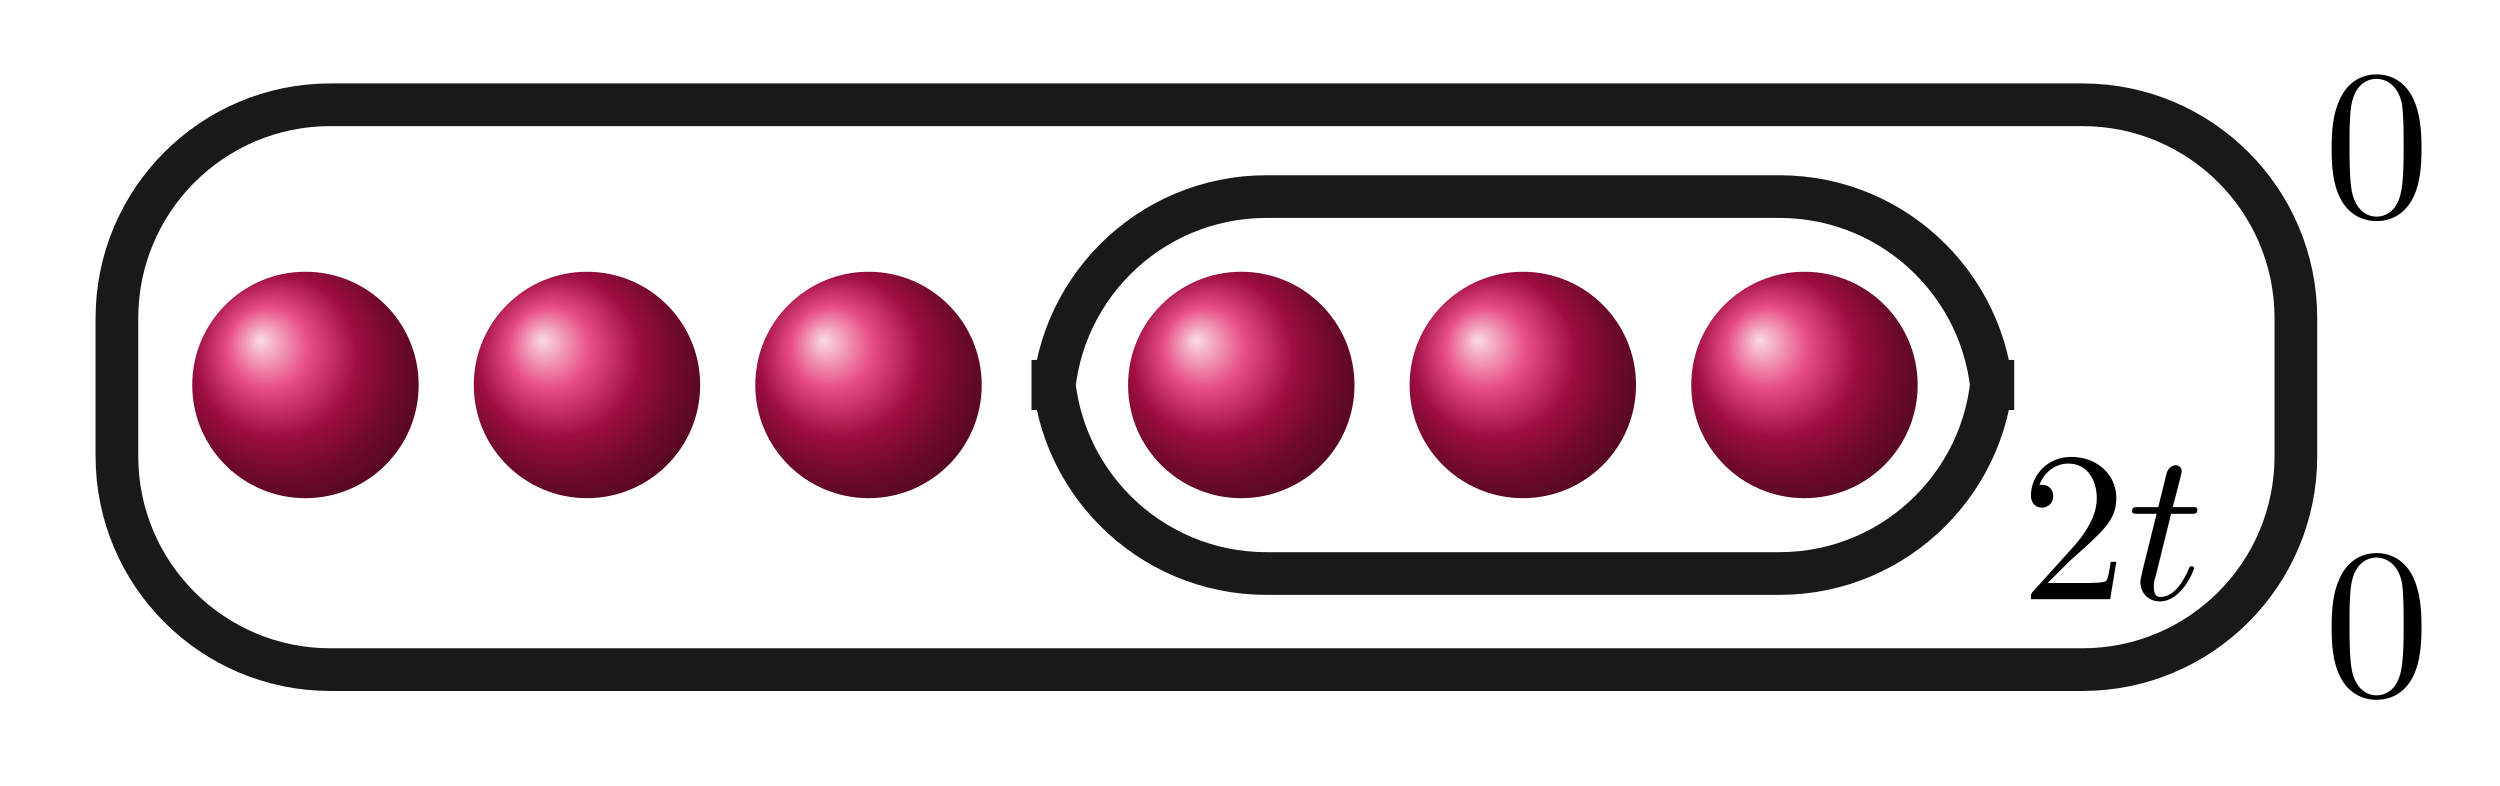
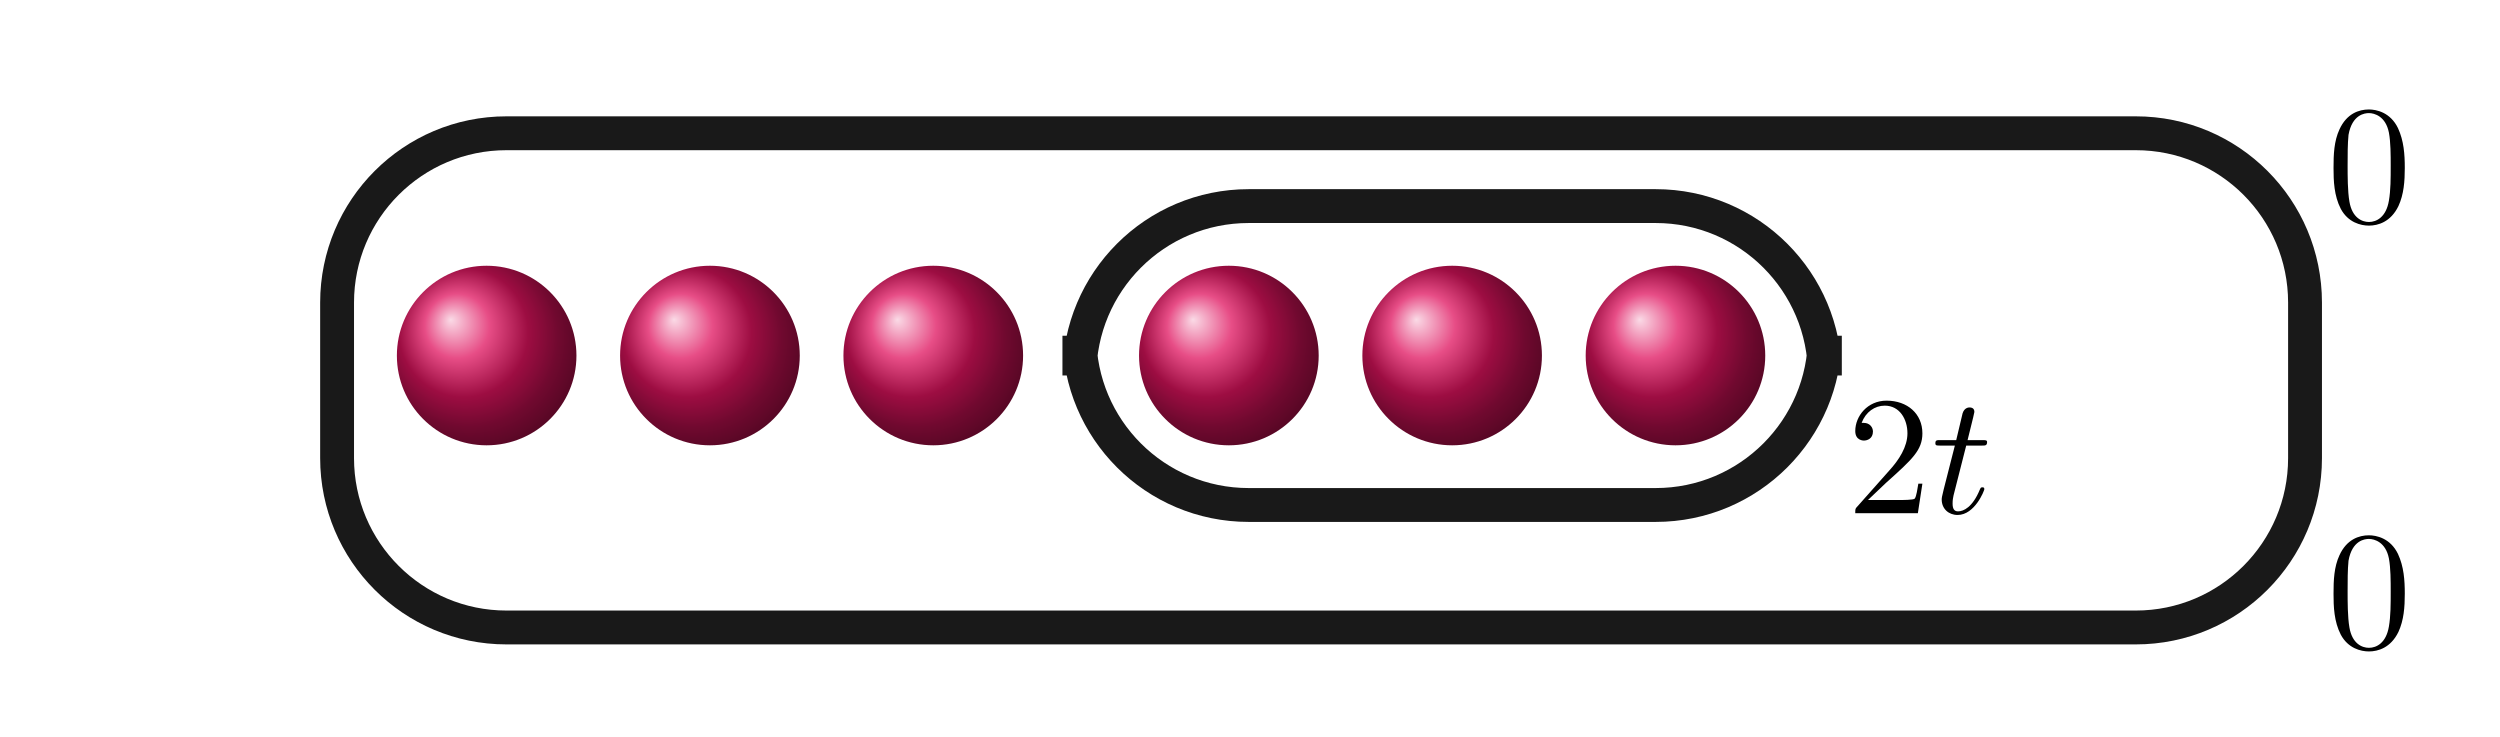
- <svg xmlns="http://www.w3.org/2000/svg" xmlns:xlink="http://www.w3.org/1999/xlink" width="70pt" height="22pt" viewBox="0 0 70 22">
+ <svg xmlns="http://www.w3.org/2000/svg" xmlns:xlink="http://www.w3.org/1999/xlink" width="86.097" height="25.362" viewBox="0 0 86.097 25.362">
  <defs>
    <g>
      <g id="glyph-0-0">
-         <path d="M 0.766 -0.453 L 1.391 -1.078 C 2.328 -1.906 2.688 -2.219 2.688 -2.828 C 2.688 -3.5 2.141 -3.984 1.422 -3.984 C 0.734 -3.984 0.297 -3.438 0.297 -2.906 C 0.297 -2.562 0.594 -2.562 0.609 -2.562 C 0.719 -2.562 0.922 -2.641 0.922 -2.891 C 0.922 -3.047 0.812 -3.203 0.609 -3.203 C 0.562 -3.203 0.547 -3.203 0.531 -3.188 C 0.672 -3.578 1 -3.797 1.344 -3.797 C 1.891 -3.797 2.141 -3.312 2.141 -2.828 C 2.141 -2.344 1.844 -1.875 1.516 -1.5 L 0.359 -0.219 C 0.297 -0.156 0.297 -0.141 0.297 0 L 2.516 0 L 2.688 -1.047 L 2.531 -1.047 C 2.5 -0.859 2.469 -0.594 2.406 -0.516 C 2.359 -0.453 1.969 -0.453 1.844 -0.453 Z M 0.766 -0.453 " />
+         <path d="M 0.734 -0.453 L 1.359 -1.047 C 2.266 -1.859 2.609 -2.172 2.609 -2.75 C 2.609 -3.422 2.094 -3.875 1.375 -3.875 C 0.719 -3.875 0.297 -3.344 0.297 -2.828 C 0.297 -2.5 0.578 -2.5 0.594 -2.5 C 0.703 -2.5 0.906 -2.562 0.906 -2.812 C 0.906 -2.953 0.797 -3.109 0.594 -3.109 C 0.547 -3.109 0.531 -3.109 0.516 -3.109 C 0.656 -3.484 0.969 -3.703 1.312 -3.703 C 1.828 -3.703 2.094 -3.234 2.094 -2.75 C 2.094 -2.281 1.797 -1.828 1.469 -1.469 L 0.359 -0.219 C 0.297 -0.156 0.297 -0.141 0.297 0 L 2.453 0 L 2.609 -1.016 L 2.469 -1.016 C 2.438 -0.844 2.406 -0.578 2.344 -0.5 C 2.297 -0.453 1.922 -0.453 1.797 -0.453 Z M 0.734 -0.453 " />
      </g>
      <g id="glyph-0-1">
-         <path d="M 2.75 -1.922 C 2.75 -2.391 2.719 -2.875 2.516 -3.312 C 2.234 -3.891 1.75 -3.984 1.5 -3.984 C 1.141 -3.984 0.703 -3.828 0.453 -3.266 C 0.266 -2.859 0.234 -2.391 0.234 -1.922 C 0.234 -1.469 0.25 -0.922 0.5 -0.469 C 0.766 0.016 1.203 0.125 1.484 0.125 C 1.812 0.125 2.266 0 2.531 -0.562 C 2.719 -0.969 2.75 -1.438 2.75 -1.922 Z M 1.484 0 C 1.25 0 0.906 -0.156 0.797 -0.719 C 0.734 -1.078 0.734 -1.641 0.734 -1.984 C 0.734 -2.375 0.734 -2.766 0.781 -3.094 C 0.891 -3.797 1.344 -3.859 1.484 -3.859 C 1.688 -3.859 2.078 -3.75 2.203 -3.156 C 2.25 -2.812 2.25 -2.359 2.25 -1.984 C 2.25 -1.531 2.25 -1.125 2.188 -0.75 C 2.094 -0.172 1.766 0 1.484 0 Z M 1.484 0 " />
+         <path d="M 2.688 -1.859 C 2.688 -2.328 2.656 -2.797 2.453 -3.234 C 2.188 -3.781 1.703 -3.875 1.453 -3.875 C 1.109 -3.875 0.688 -3.734 0.438 -3.188 C 0.25 -2.781 0.234 -2.328 0.234 -1.859 C 0.234 -1.422 0.25 -0.906 0.484 -0.453 C 0.734 0.016 1.172 0.125 1.453 0.125 C 1.766 0.125 2.203 0 2.469 -0.547 C 2.656 -0.953 2.688 -1.406 2.688 -1.859 Z M 1.453 0 C 1.219 0 0.875 -0.141 0.781 -0.703 C 0.719 -1.062 0.719 -1.594 0.719 -1.938 C 0.719 -2.312 0.719 -2.688 0.75 -3 C 0.875 -3.703 1.312 -3.75 1.453 -3.75 C 1.641 -3.75 2.031 -3.641 2.141 -3.078 C 2.203 -2.75 2.203 -2.297 2.203 -1.938 C 2.203 -1.5 2.203 -1.094 2.141 -0.734 C 2.047 -0.172 1.719 0 1.453 0 Z M 1.453 0 " />
      </g>
      <g id="glyph-1-0">
-         <path d="M 1.234 -2.391 L 1.797 -2.391 C 1.922 -2.391 1.969 -2.391 1.969 -2.516 C 1.969 -2.578 1.922 -2.578 1.812 -2.578 L 1.281 -2.578 C 1.5 -3.422 1.531 -3.547 1.531 -3.578 C 1.531 -3.688 1.453 -3.75 1.359 -3.75 C 1.328 -3.75 1.172 -3.734 1.109 -3.531 L 0.875 -2.578 L 0.312 -2.578 C 0.203 -2.578 0.141 -2.578 0.141 -2.469 C 0.141 -2.391 0.188 -2.391 0.312 -2.391 L 0.828 -2.391 C 0.406 -0.688 0.375 -0.594 0.375 -0.484 C 0.375 -0.156 0.609 0.062 0.922 0.062 C 1.531 0.062 1.875 -0.812 1.875 -0.859 C 1.875 -0.922 1.828 -0.922 1.812 -0.922 C 1.75 -0.922 1.75 -0.891 1.719 -0.828 C 1.453 -0.203 1.141 -0.062 0.938 -0.062 C 0.812 -0.062 0.75 -0.141 0.75 -0.344 C 0.75 -0.484 0.766 -0.531 0.797 -0.625 Z M 1.234 -2.391 " />
+         <path d="M 1.203 -2.328 L 1.75 -2.328 C 1.859 -2.328 1.922 -2.328 1.922 -2.453 C 1.922 -2.516 1.859 -2.516 1.766 -2.516 L 1.25 -2.516 C 1.453 -3.344 1.484 -3.453 1.484 -3.484 C 1.484 -3.594 1.422 -3.641 1.312 -3.641 C 1.297 -3.641 1.141 -3.641 1.078 -3.438 L 0.859 -2.516 L 0.312 -2.516 C 0.188 -2.516 0.141 -2.516 0.141 -2.406 C 0.141 -2.328 0.188 -2.328 0.297 -2.328 L 0.812 -2.328 C 0.391 -0.672 0.359 -0.578 0.359 -0.469 C 0.359 -0.156 0.594 0.062 0.906 0.062 C 1.5 0.062 1.828 -0.781 1.828 -0.828 C 1.828 -0.891 1.781 -0.891 1.766 -0.891 C 1.703 -0.891 1.703 -0.875 1.672 -0.812 C 1.422 -0.203 1.109 -0.062 0.922 -0.062 C 0.797 -0.062 0.734 -0.141 0.734 -0.328 C 0.734 -0.469 0.75 -0.516 0.766 -0.609 Z M 1.203 -2.328 " />
      </g>
    </g>
    <clipPath id="clip-0">
-       <path clip-rule="nonzero" d="M 5 7 L 12 7 L 12 14 L 5 14 Z M 5 7 " />
+       <path clip-rule="nonzero" d="M 13 9 L 20 9 L 20 16 L 13 16 Z M 13 9 " />
    </clipPath>
    <clipPath id="clip-1">
-       <path clip-rule="nonzero" d="M 11.723 10.781 C 11.723 9.027 10.301 7.609 8.551 7.609 C 6.801 7.609 5.383 9.027 5.383 10.781 C 5.383 12.531 6.801 13.949 8.551 13.949 C 10.301 13.949 11.723 12.531 11.723 10.781 Z M 11.723 10.781 " />
+       <path clip-rule="nonzero" d="M 19.852 12.246 C 19.852 10.539 18.465 9.152 16.758 9.152 C 15.051 9.152 13.668 10.539 13.668 12.246 C 13.668 13.953 15.051 15.336 16.758 15.336 C 18.465 15.336 19.852 13.953 19.852 12.246 Z M 19.852 12.246 " />
    </clipPath>
-     <radialGradient id="radial-pattern-0" gradientUnits="userSpaceOnUse" cx="6.34" cy="6.34" fx="5.072" fy="7.608" r="6.34" gradientTransform="matrix(1, 0, 0, -1, 2.21126, 17.11975)">
+     <radialGradient id="radial-pattern-0" gradientUnits="userSpaceOnUse" cx="6.184" cy="6.184" fx="4.947" fy="7.421" r="6.184" gradientTransform="matrix(1, 0, 0, -1, 10.57418, 18.42915)">
      <stop offset="0" stop-color="rgb(98.12%, 85.443%, 90.138%)" stop-opacity="1" />
      <stop offset="0.18" stop-color="rgb(90.712%, 30.045%, 52.513%)" stop-opacity="1" />
-       <stop offset="0.359" stop-color="rgb(61.444%, 4.927%, 25.859%)" stop-opacity="1" />
+       <stop offset="0.36" stop-color="rgb(61.444%, 4.927%, 25.859%)" stop-opacity="1" />
      <stop offset="0.5" stop-color="rgb(43.826%, 3.485%, 18.427%)" stop-opacity="1" />
      <stop offset="1" stop-color="rgb(0%, 0%, 0%)" stop-opacity="1" />
    </radialGradient>
    <clipPath id="clip-2">
-       <path clip-rule="nonzero" d="M 13 7 L 20 7 L 20 14 L 13 14 Z M 13 7 " />
+       <path clip-rule="nonzero" d="M 21 9 L 28 9 L 28 16 L 21 16 Z M 21 9 " />
    </clipPath>
    <clipPath id="clip-3">
-       <path clip-rule="nonzero" d="M 19.605 10.781 C 19.605 9.027 18.188 7.609 16.434 7.609 C 14.684 7.609 13.266 9.027 13.266 10.781 C 13.266 12.531 14.684 13.949 16.434 13.949 C 18.188 13.949 19.605 12.531 19.605 10.781 Z M 19.605 10.781 " />
+       <path clip-rule="nonzero" d="M 27.543 12.246 C 27.543 10.539 26.156 9.152 24.449 9.152 C 22.742 9.152 21.355 10.539 21.355 12.246 C 21.355 13.953 22.742 15.336 24.449 15.336 C 26.156 15.336 27.543 13.953 27.543 12.246 Z M 27.543 12.246 " />
    </clipPath>
-     <radialGradient id="radial-pattern-1" gradientUnits="userSpaceOnUse" cx="6.34" cy="6.34" fx="5.072" fy="7.608" r="6.34" gradientTransform="matrix(1, 0, 0, -1, 10.09574, 17.11975)">
+     <radialGradient id="radial-pattern-1" gradientUnits="userSpaceOnUse" cx="6.184" cy="6.184" fx="4.947" fy="7.421" r="6.184" gradientTransform="matrix(1, 0, 0, -1, 18.26518, 18.42915)">
      <stop offset="0" stop-color="rgb(98.12%, 85.443%, 90.138%)" stop-opacity="1" />
      <stop offset="0.18" stop-color="rgb(90.712%, 30.045%, 52.513%)" stop-opacity="1" />
-       <stop offset="0.359" stop-color="rgb(61.444%, 4.927%, 25.859%)" stop-opacity="1" />
+       <stop offset="0.36" stop-color="rgb(61.444%, 4.927%, 25.859%)" stop-opacity="1" />
      <stop offset="0.5" stop-color="rgb(43.826%, 3.485%, 18.427%)" stop-opacity="1" />
      <stop offset="1" stop-color="rgb(0%, 0%, 0%)" stop-opacity="1" />
    </radialGradient>
    <clipPath id="clip-4">
-       <path clip-rule="nonzero" d="M 21 7 L 28 7 L 28 14 L 21 14 Z M 21 7 " />
+       <path clip-rule="nonzero" d="M 29 9 L 36 9 L 36 16 L 29 16 Z M 29 9 " />
    </clipPath>
    <clipPath id="clip-5">
-       <path clip-rule="nonzero" d="M 27.488 10.781 C 27.488 9.027 26.07 7.609 24.32 7.609 C 22.57 7.609 21.148 9.027 21.148 10.781 C 21.148 12.531 22.57 13.949 24.32 13.949 C 26.07 13.949 27.488 12.531 27.488 10.781 Z M 27.488 10.781 " />
+       <path clip-rule="nonzero" d="M 35.234 12.246 C 35.234 10.539 33.848 9.152 32.141 9.152 C 30.434 9.152 29.047 10.539 29.047 12.246 C 29.047 13.953 30.434 15.336 32.141 15.336 C 33.848 15.336 35.234 13.953 35.234 12.246 Z M 35.234 12.246 " />
    </clipPath>
-     <radialGradient id="radial-pattern-2" gradientUnits="userSpaceOnUse" cx="6.34" cy="6.34" fx="5.072" fy="7.608" r="6.34" gradientTransform="matrix(1, 0, 0, -1, 17.98025, 17.11975)">
+     <radialGradient id="radial-pattern-2" gradientUnits="userSpaceOnUse" cx="6.184" cy="6.184" fx="4.947" fy="7.421" r="6.184" gradientTransform="matrix(1, 0, 0, -1, 25.95622, 18.42915)">
      <stop offset="0" stop-color="rgb(98.12%, 85.443%, 90.138%)" stop-opacity="1" />
      <stop offset="0.18" stop-color="rgb(90.712%, 30.045%, 52.513%)" stop-opacity="1" />
-       <stop offset="0.359" stop-color="rgb(61.444%, 4.927%, 25.859%)" stop-opacity="1" />
+       <stop offset="0.36" stop-color="rgb(61.444%, 4.927%, 25.859%)" stop-opacity="1" />
      <stop offset="0.5" stop-color="rgb(43.826%, 3.485%, 18.427%)" stop-opacity="1" />
      <stop offset="1" stop-color="rgb(0%, 0%, 0%)" stop-opacity="1" />
    </radialGradient>
    <clipPath id="clip-6">
-       <path clip-rule="nonzero" d="M 31 7 L 38 7 L 38 14 L 31 14 Z M 31 7 " />
+       <path clip-rule="nonzero" d="M 39 9 L 46 9 L 46 16 L 39 16 Z M 39 9 " />
    </clipPath>
    <clipPath id="clip-7">
-       <path clip-rule="nonzero" d="M 37.926 10.781 C 37.926 9.027 36.508 7.609 34.754 7.609 C 33.004 7.609 31.586 9.027 31.586 10.781 C 31.586 12.531 33.004 13.949 34.754 13.949 C 36.508 13.949 37.926 12.531 37.926 10.781 Z M 37.926 10.781 " />
+       <path clip-rule="nonzero" d="M 45.414 12.246 C 45.414 10.539 44.027 9.152 42.32 9.152 C 40.613 9.152 39.227 10.539 39.227 12.246 C 39.227 13.953 40.613 15.336 42.32 15.336 C 44.027 15.336 45.414 13.953 45.414 12.246 Z M 45.414 12.246 " />
    </clipPath>
-     <radialGradient id="radial-pattern-3" gradientUnits="userSpaceOnUse" cx="6.34" cy="6.34" fx="5.072" fy="7.608" r="6.34" gradientTransform="matrix(1, 0, 0, -1, 28.41584, 17.11975)">
+     <radialGradient id="radial-pattern-3" gradientUnits="userSpaceOnUse" cx="6.184" cy="6.184" fx="4.947" fy="7.421" r="6.184" gradientTransform="matrix(1, 0, 0, -1, 36.13574, 18.42915)">
      <stop offset="0" stop-color="rgb(98.12%, 85.443%, 90.138%)" stop-opacity="1" />
      <stop offset="0.18" stop-color="rgb(90.712%, 30.045%, 52.513%)" stop-opacity="1" />
-       <stop offset="0.359" stop-color="rgb(61.444%, 4.927%, 25.859%)" stop-opacity="1" />
+       <stop offset="0.36" stop-color="rgb(61.444%, 4.927%, 25.859%)" stop-opacity="1" />
      <stop offset="0.5" stop-color="rgb(43.826%, 3.485%, 18.427%)" stop-opacity="1" />
      <stop offset="1" stop-color="rgb(0%, 0%, 0%)" stop-opacity="1" />
    </radialGradient>
    <clipPath id="clip-8">
-       <path clip-rule="nonzero" d="M 39 7 L 46 7 L 46 14 L 39 14 Z M 39 7 " />
+       <path clip-rule="nonzero" d="M 46 9 L 54 9 L 54 16 L 46 16 Z M 46 9 " />
    </clipPath>
    <clipPath id="clip-9">
-       <path clip-rule="nonzero" d="M 45.809 10.781 C 45.809 9.027 44.391 7.609 42.641 7.609 C 40.891 7.609 39.469 9.027 39.469 10.781 C 39.469 12.531 40.891 13.949 42.641 13.949 C 44.391 13.949 45.809 12.531 45.809 10.781 Z M 45.809 10.781 " />
+       <path clip-rule="nonzero" d="M 53.102 12.246 C 53.102 10.539 51.719 9.152 50.012 9.152 C 48.305 9.152 46.918 10.539 46.918 12.246 C 46.918 13.953 48.305 15.336 50.012 15.336 C 51.719 15.336 53.102 13.953 53.102 12.246 Z M 53.102 12.246 " />
    </clipPath>
-     <radialGradient id="radial-pattern-4" gradientUnits="userSpaceOnUse" cx="6.34" cy="6.34" fx="5.072" fy="7.608" r="6.34" gradientTransform="matrix(1, 0, 0, -1, 36.30033, 17.11975)">
+     <radialGradient id="radial-pattern-4" gradientUnits="userSpaceOnUse" cx="6.184" cy="6.184" fx="4.947" fy="7.421" r="6.184" gradientTransform="matrix(1, 0, 0, -1, 43.82676, 18.42915)">
      <stop offset="0" stop-color="rgb(98.12%, 85.443%, 90.138%)" stop-opacity="1" />
      <stop offset="0.18" stop-color="rgb(90.712%, 30.045%, 52.513%)" stop-opacity="1" />
-       <stop offset="0.359" stop-color="rgb(61.444%, 4.927%, 25.859%)" stop-opacity="1" />
+       <stop offset="0.36" stop-color="rgb(61.444%, 4.927%, 25.859%)" stop-opacity="1" />
      <stop offset="0.5" stop-color="rgb(43.826%, 3.485%, 18.427%)" stop-opacity="1" />
      <stop offset="1" stop-color="rgb(0%, 0%, 0%)" stop-opacity="1" />
    </radialGradient>
    <clipPath id="clip-10">
-       <path clip-rule="nonzero" d="M 47 7 L 54 7 L 54 14 L 47 14 Z M 47 7 " />
+       <path clip-rule="nonzero" d="M 54 9 L 61 9 L 61 16 L 54 16 Z M 54 9 " />
    </clipPath>
    <clipPath id="clip-11">
-       <path clip-rule="nonzero" d="M 53.695 10.781 C 53.695 9.027 52.273 7.609 50.523 7.609 C 48.773 7.609 47.355 9.027 47.355 10.781 C 47.355 12.531 48.773 13.949 50.523 13.949 C 52.273 13.949 53.695 12.531 53.695 10.781 Z M 53.695 10.781 " />
+       <path clip-rule="nonzero" d="M 60.793 12.246 C 60.793 10.539 59.41 9.152 57.703 9.152 C 55.996 9.152 54.609 10.539 54.609 12.246 C 54.609 13.953 55.996 15.336 57.703 15.336 C 59.41 15.336 60.793 13.953 60.793 12.246 Z M 60.793 12.246 " />
    </clipPath>
-     <radialGradient id="radial-pattern-5" gradientUnits="userSpaceOnUse" cx="6.34" cy="6.34" fx="5.072" fy="7.608" r="6.34" gradientTransform="matrix(1, 0, 0, -1, 44.1848, 17.11975)">
+     <radialGradient id="radial-pattern-5" gradientUnits="userSpaceOnUse" cx="6.184" cy="6.184" fx="4.947" fy="7.421" r="6.184" gradientTransform="matrix(1, 0, 0, -1, 51.51775, 18.42915)">
      <stop offset="0" stop-color="rgb(98.12%, 85.443%, 90.138%)" stop-opacity="1" />
      <stop offset="0.18" stop-color="rgb(90.712%, 30.045%, 52.513%)" stop-opacity="1" />
-       <stop offset="0.359" stop-color="rgb(61.444%, 4.927%, 25.859%)" stop-opacity="1" />
+       <stop offset="0.36" stop-color="rgb(61.444%, 4.927%, 25.859%)" stop-opacity="1" />
      <stop offset="0.5" stop-color="rgb(43.826%, 3.485%, 18.427%)" stop-opacity="1" />
      <stop offset="1" stop-color="rgb(0%, 0%, 0%)" stop-opacity="1" />
    </radialGradient>
+     <clipPath id="clip-12">
+       <path clip-rule="nonzero" d="M 20 0 L 80 0 L 80 24.738 L 20 24.738 Z M 20 0 " />
+     </clipPath>
+     <clipPath id="clip-13">
+       <path clip-rule="nonzero" d="M 0.617 0 L 84.602 0 L 84.602 24.738 L 0.617 24.738 Z M 0.617 0 " />
+     </clipPath>
  </defs>
  <g clip-path="url(#clip-0)">
    <g clip-path="url(#clip-1)">
-       <rect x="0" y="0" width="70" height="22" fill="url(#radial-pattern-0)" />
+       <rect x="0" y="0" width="86.097" height="25.362" fill="url(#radial-pattern-0)" />
    </g>
  </g>
  <g clip-path="url(#clip-2)">
    <g clip-path="url(#clip-3)">
-       <rect x="0" y="0" width="70" height="22" fill="url(#radial-pattern-1)" />
+       <rect x="0" y="0" width="86.097" height="25.362" fill="url(#radial-pattern-1)" />
    </g>
  </g>
  <g clip-path="url(#clip-4)">
    <g clip-path="url(#clip-5)">
-       <rect x="0" y="0" width="70" height="22" fill="url(#radial-pattern-2)" />
+       <rect x="0" y="0" width="86.097" height="25.362" fill="url(#radial-pattern-2)" />
    </g>
  </g>
  <g clip-path="url(#clip-6)">
    <g clip-path="url(#clip-7)">
-       <rect x="0" y="0" width="70" height="22" fill="url(#radial-pattern-3)" />
+       <rect x="0" y="0" width="86.097" height="25.362" fill="url(#radial-pattern-3)" />
    </g>
  </g>
  <g clip-path="url(#clip-8)">
    <g clip-path="url(#clip-9)">
-       <rect x="0" y="0" width="70" height="22" fill="url(#radial-pattern-4)" />
+       <rect x="0" y="0" width="86.097" height="25.362" fill="url(#radial-pattern-4)" />
    </g>
  </g>
  <g clip-path="url(#clip-10)">
    <g clip-path="url(#clip-11)">
-       <rect x="0" y="0" width="70" height="22" fill="url(#radial-pattern-5)" />
+       <rect x="0" y="0" width="86.097" height="25.362" fill="url(#radial-pattern-5)" />
    </g>
  </g>
-   <path fill="none" stroke-width="0.797" stroke-linecap="butt" stroke-linejoin="miter" stroke="rgb(9.999%, 9.999%, 9.999%)" stroke-opacity="1" stroke-miterlimit="10" d="M 30.569 3.517 L 20.991 3.517 C 18.79 3.517 17.006 1.734 17.006 -0.467 L 17.006 0.468 C 17.006 -1.733 18.79 -3.519 20.991 -3.519 L 30.569 -3.519 C 32.769 -3.519 34.553 -1.733 34.553 0.468 L 34.553 -0.467 C 34.553 1.734 32.769 3.517 30.569 3.517 Z M 30.569 3.517 " transform="matrix(1.5, 0, 0, -1.5, 3.971, 10.78)" />
-   <g fill="rgb(0%, 0%, 0%)" fill-opacity="1">
-     <use xlink:href="#glyph-0-0" x="56.569" y="16.777" />
+   <g clip-path="url(#clip-12)">
+     <path fill="none" stroke-width="0.797" stroke-linecap="butt" stroke-linejoin="miter" stroke="rgb(9.999%, 9.999%, 9.999%)" stroke-opacity="1" stroke-miterlimit="10" d="M 30.569 3.518 L 20.991 3.518 C 18.788 3.518 17.005 1.735 17.005 -0.468 L 17.005 0.466 C 17.005 -1.733 18.788 -3.517 20.991 -3.517 L 30.569 -3.517 C 32.769 -3.517 34.552 -1.733 34.552 0.466 L 34.552 -0.468 C 34.552 1.735 32.769 3.518 30.569 3.518 Z M 30.569 3.518 " transform="matrix(1.463192, 0, 0, -1.463192, 12.29073, 12.24497)" />
  </g>
  <g fill="rgb(0%, 0%, 0%)" fill-opacity="1">
-     <use xlink:href="#glyph-1-0" x="59.557" y="16.777" />
-   </g>
-   <path fill="none" stroke-width="0.797" stroke-linecap="butt" stroke-linejoin="miter" stroke="rgb(9.999%, 9.999%, 9.999%)" stroke-opacity="1" stroke-miterlimit="10" d="M 36.225 5.231 L 3.519 5.231 C 1.319 5.231 -0.465 3.447 -0.465 1.247 L -0.465 -1.329 C -0.465 -3.529 1.319 -5.313 3.519 -5.313 L 36.225 -5.313 C 38.426 -5.313 40.209 -3.529 40.209 -1.329 L 40.209 1.247 C 40.209 3.447 38.426 5.231 36.225 5.231 Z M 36.225 5.231 " transform="matrix(1.5, 0, 0, -1.5, 3.971, 10.78)" />
-   <g fill="rgb(0%, 0%, 0%)" fill-opacity="1">
-     <use xlink:href="#glyph-0-1" x="65.052" y="6.066" />
+     <use xlink:href="#glyph-0-0" x="63.596" y="17.673" />
  </g>
  <g fill="rgb(0%, 0%, 0%)" fill-opacity="1">
-     <use xlink:href="#glyph-0-1" x="65.052" y="19.47" />
+     <use xlink:href="#glyph-1-0" x="66.511" y="17.673" />
+   </g>
+   <g clip-path="url(#clip-13)">
+     <path fill="none" stroke-width="0.797" stroke-linecap="butt" stroke-linejoin="miter" stroke="rgb(9.999%, 9.999%, 9.999%)" stroke-opacity="1" stroke-miterlimit="10" d="M 41.87 5.232 L 3.52 5.232 C 1.32 5.232 -0.466 3.448 -0.466 1.246 L -0.466 -2.414 C -0.466 -4.614 1.32 -6.4 3.52 -6.4 L 41.87 -6.4 C 44.07 -6.4 45.853 -4.614 45.853 -2.414 L 45.853 1.246 C 45.853 3.448 44.07 5.232 41.87 5.232 Z M 41.87 5.232 " transform="matrix(1.463192, 0, 0, -1.463192, 12.29073, 12.24497)" />
+   </g>
+   <g fill="rgb(0%, 0%, 0%)" fill-opacity="1">
+     <use xlink:href="#glyph-0-1" x="80.13" y="7.645" />
+   </g>
+   <g fill="rgb(0%, 0%, 0%)" fill-opacity="1">
+     <use xlink:href="#glyph-0-1" x="80.13" y="22.31" />
  </g>
</svg>
